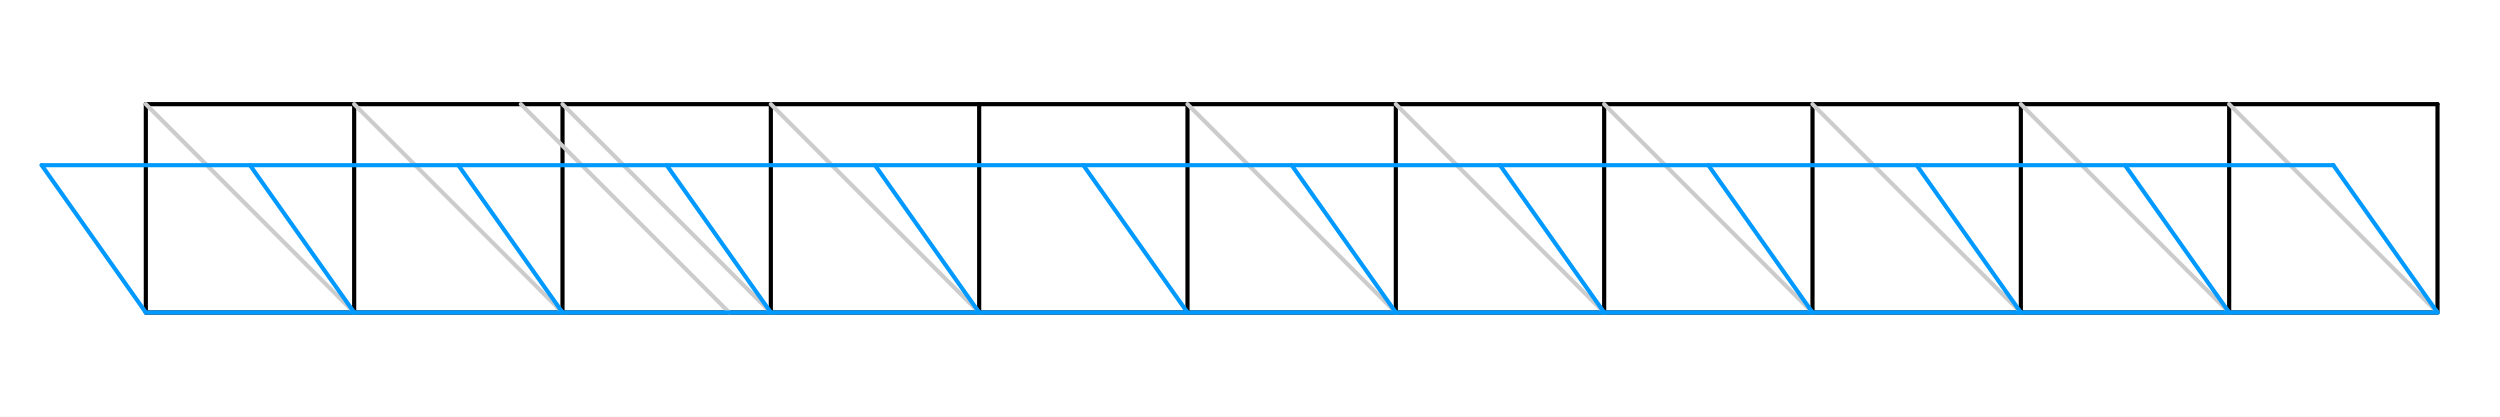
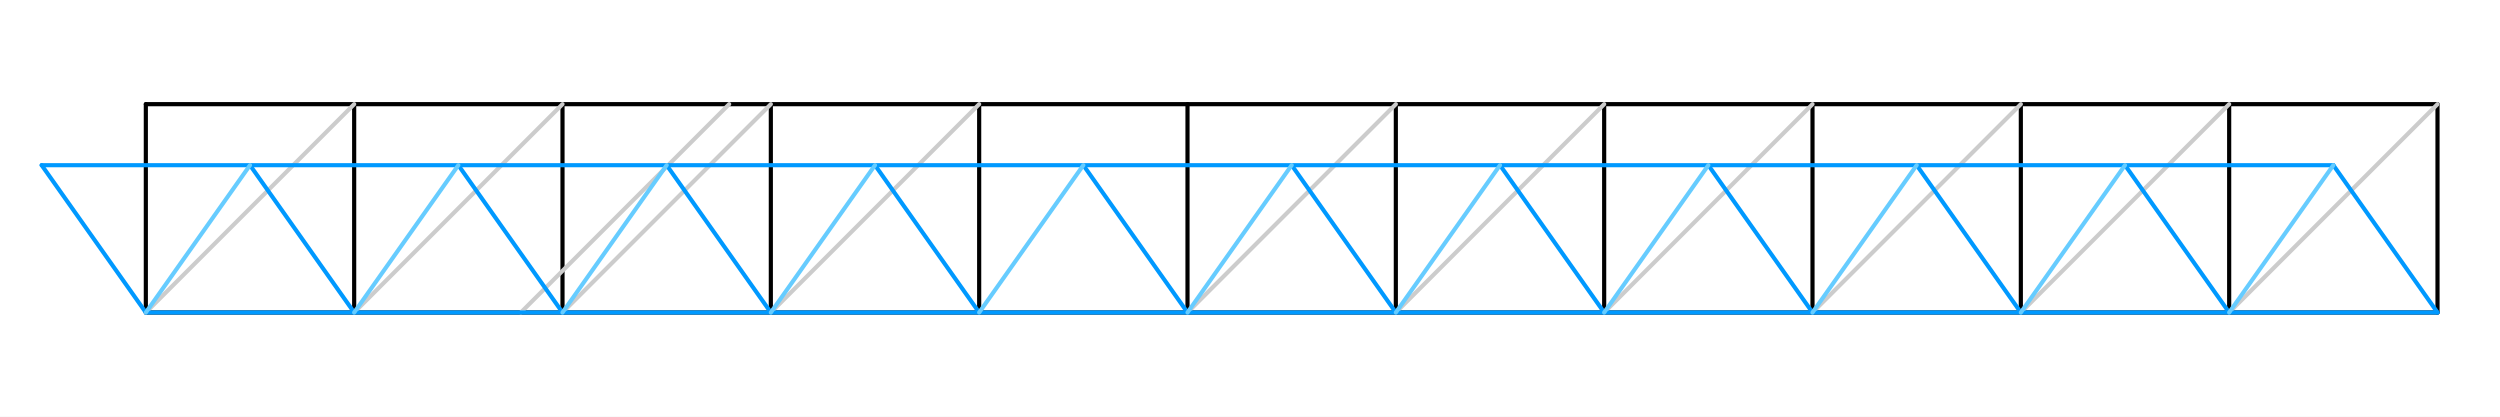
<svg xmlns="http://www.w3.org/2000/svg" version="1.0" width="600" height="100">
  <rect width="600" height="100" style="stroke:none;fill:#FFF;" />
  <g style="fill:none;stroke-width:1;stroke-linecap:round;">
    <g style="stroke:#000">
      <path d="M35, 25l 0,50" />
      <path d="M85, 25l 0,50" />
      <path d="M135, 25l 0,50" />
      <path d="M185, 25l 0,50" />
      <path d="M235, 25l 0,50" />
      <path d="M285, 25l 0,50" />
      <path d="M335, 25l 0,50" />
      <path d="M385, 25l 0,50" />
      <path d="M435, 25l 0,50" />
      <path d="M485, 25l 0,50" />
      <path d="M535, 25l 0,50" />
      <path d="M585, 25l 0,50" />
      <path d="M35, 25l 550,0" />
      <path d="M35, 75l 550,0" />
    </g>
    <g style="stroke:#CCC">
-       <path d="M35, 25l 50,50" />
-       <path d="M85, 25l 50,50" />
-       <path d="M135, 25l 50,50" />
-       <path d="M185, 25l 50,50" />
-       <path d="M125, 25l 50,50" />
-       <path d="M285, 25l 50,50" />
-       <path d="M335, 25l 50,50" />
-       <path d="M385, 25l 50,50" />
-       <path d="M435, 25l 50,50" />
-       <path d="M485, 25l 50,50" />
-       <path d="M535, 25l 50,50" />
+       <path d="M35, 75l 50,-50" />
+       <path d="M85, 75l 50,-50" />
+       <path d="M135, 75l 50,-50" />
+       <path d="M185, 75l 50,-50" />
+       <path d="M125, 75l 50,-50" />
+       <path d="M285, 75l 50,-50" />
+       <path d="M335, 75l 50,-50" />
+       <path d="M385, 75l 50,-50" />
+       <path d="M435, 75l 50,-50" />
+       <path d="M485, 75l 50,-50" />
+       <path d="M535, 75l 50,-50" />
    </g>
    <g style="stroke:#09F">
      <path d="M35, 75l -25,-35.355" />
      <path d="M85, 75l -25,-35.355" />
      <path d="M135, 75l -25,-35.355" />
      <path d="M185, 75l -25,-35.355" />
      <path d="M235, 75l -25,-35.355" />
      <path d="M285, 75l -25,-35.355" />
      <path d="M335, 75l -25,-35.355" />
      <path d="M385, 75l -25,-35.355" />
      <path d="M435, 75l -25,-35.355" />
      <path d="M485, 75l -25,-35.355" />
      <path d="M535, 75l -25,-35.355" />
      <path d="M585, 75l -25,-35.355" />
      <path d="M35, 75l 550,0" />
      <path d="M10, 39.645l 550,0" />
    </g>
+     <g style="stroke:#6CF">
+       <path d="M35, 75l 25,-35.355" />
+       <path d="M85, 75l 25,-35.355" />
+       <path d="M135, 75l 25,-35.355" />
+       <path d="M185, 75l 25,-35.355" />
+       <path d="M235, 75l 25,-35.355" />
+       <path d="M285, 75l 25,-35.355" />
+       <path d="M335, 75l 25,-35.355" />
+       <path d="M385, 75l 25,-35.355" />
+       <path d="M435, 75l 25,-35.355" />
+       <path d="M485, 75l 25,-35.355" />
+       <path d="M535, 75l 25,-35.355" />
+     </g>
  </g>
</svg>
